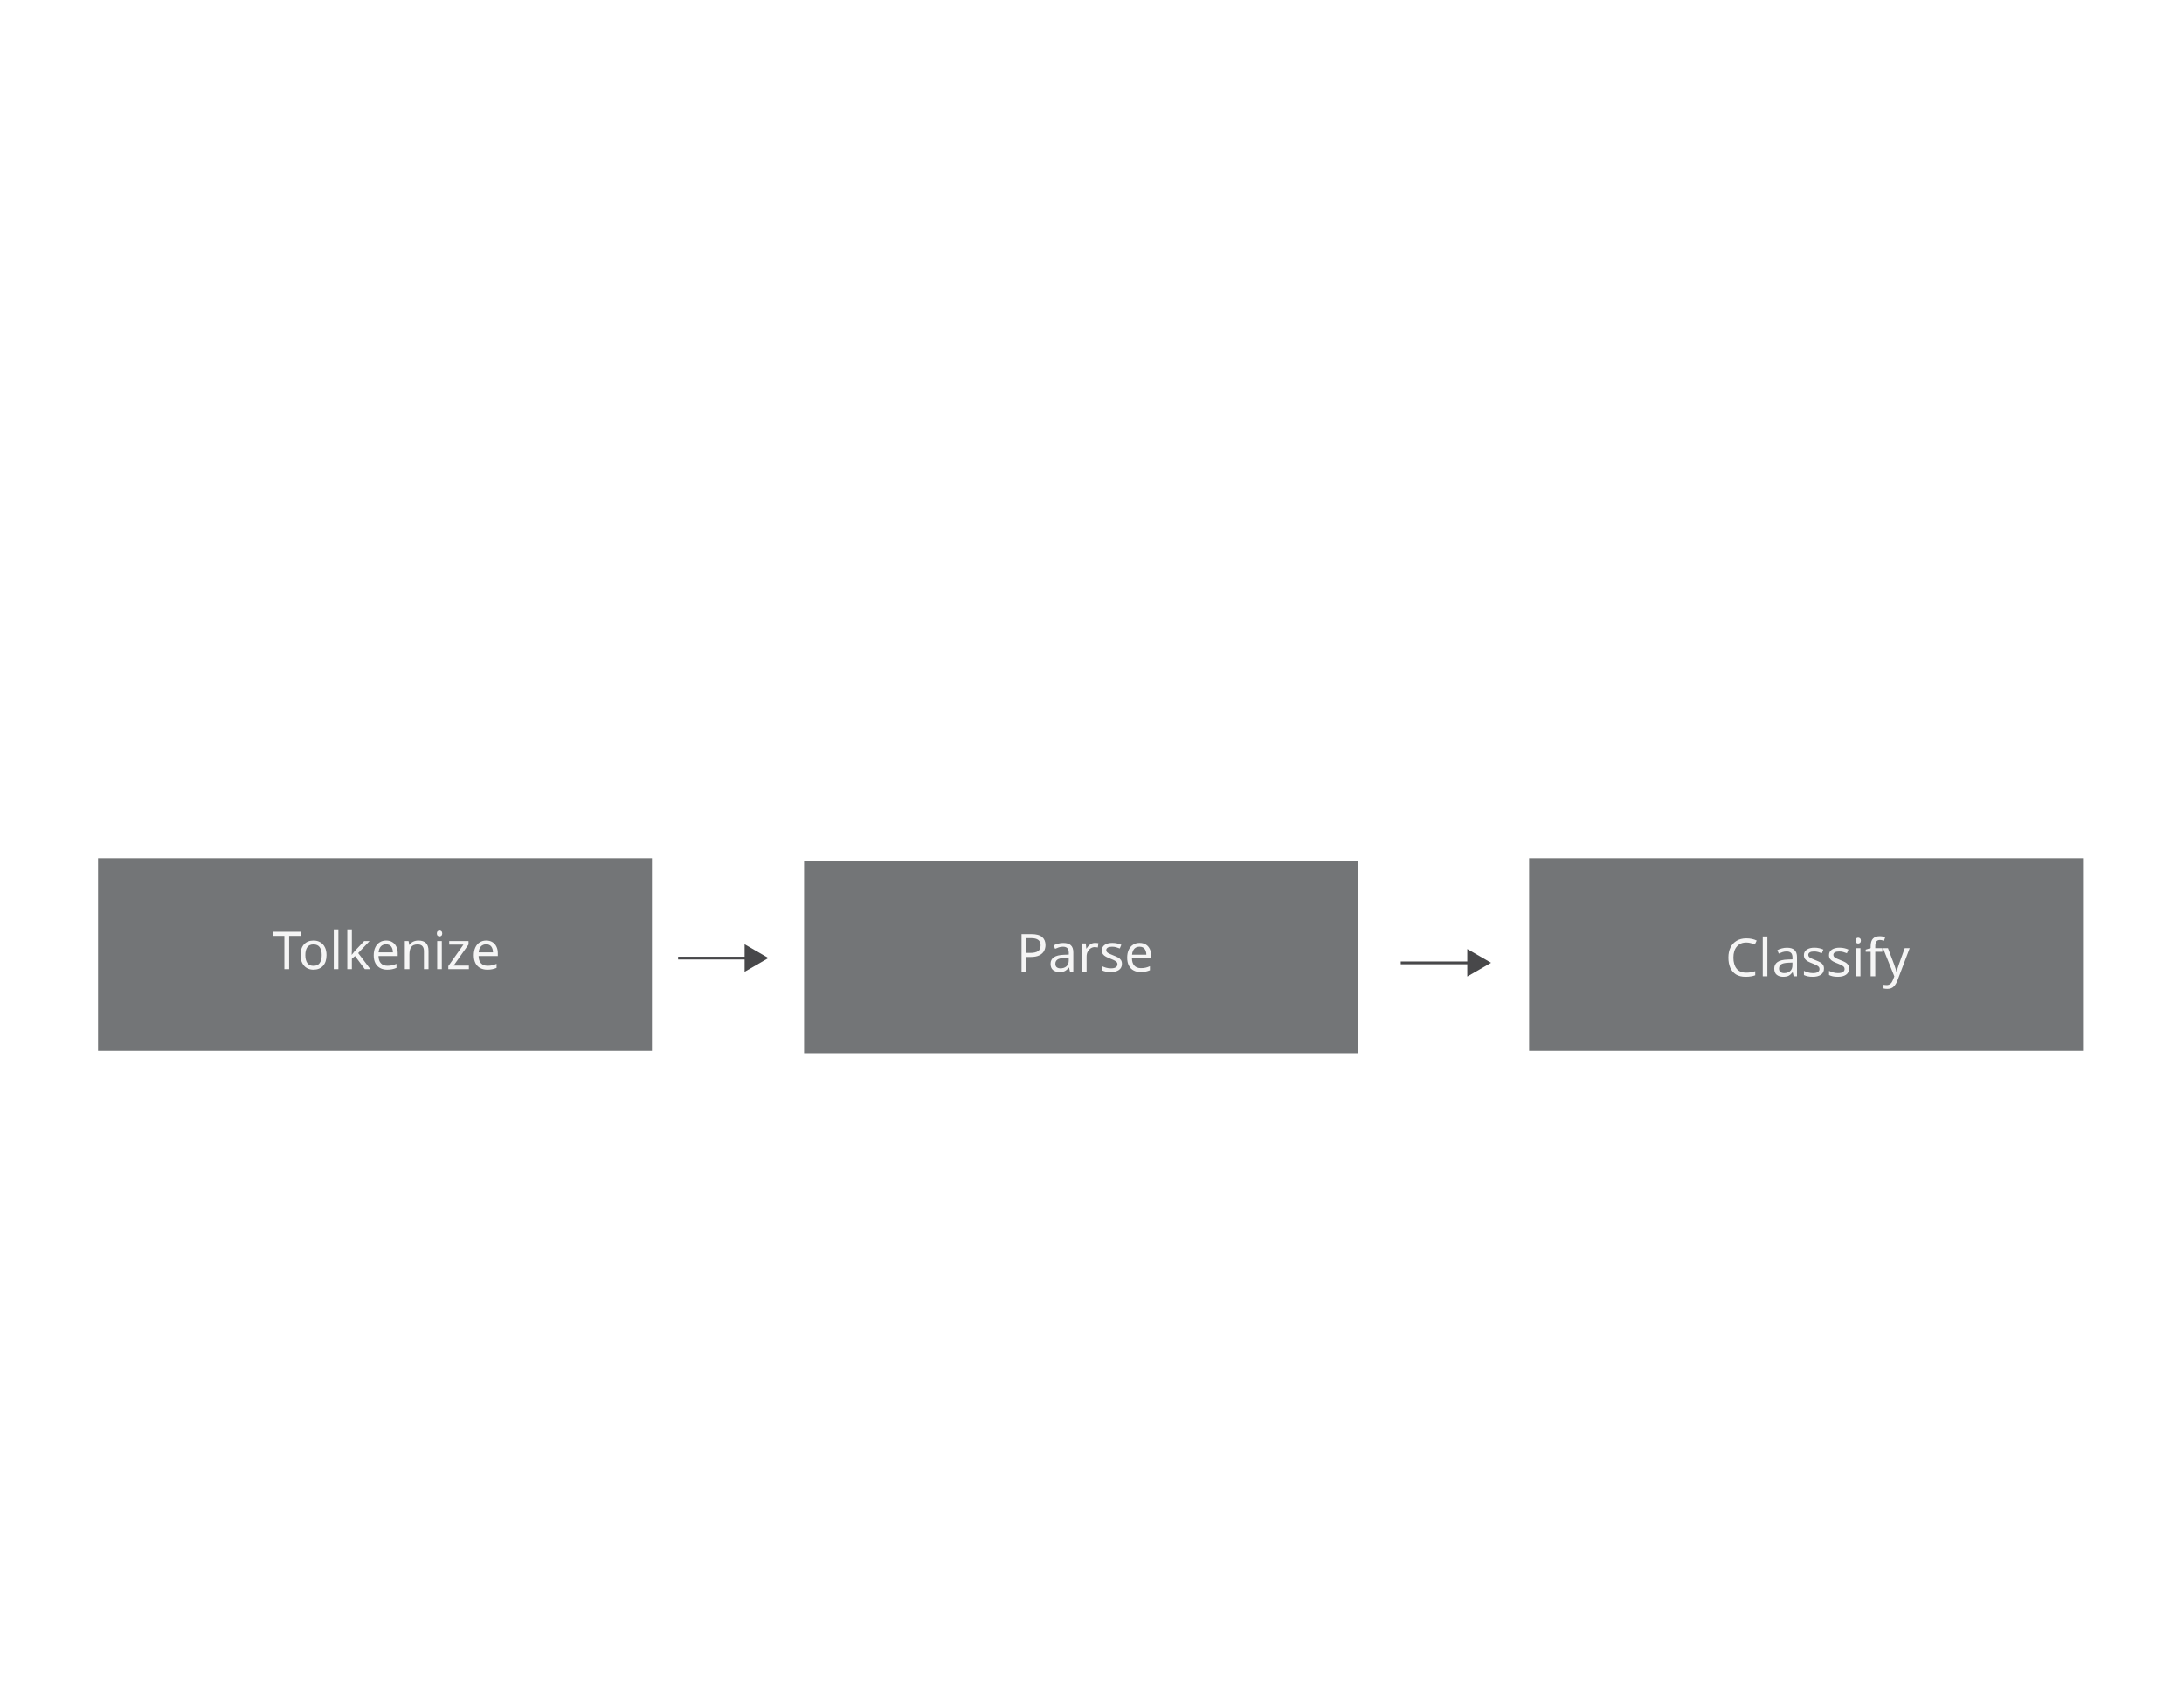
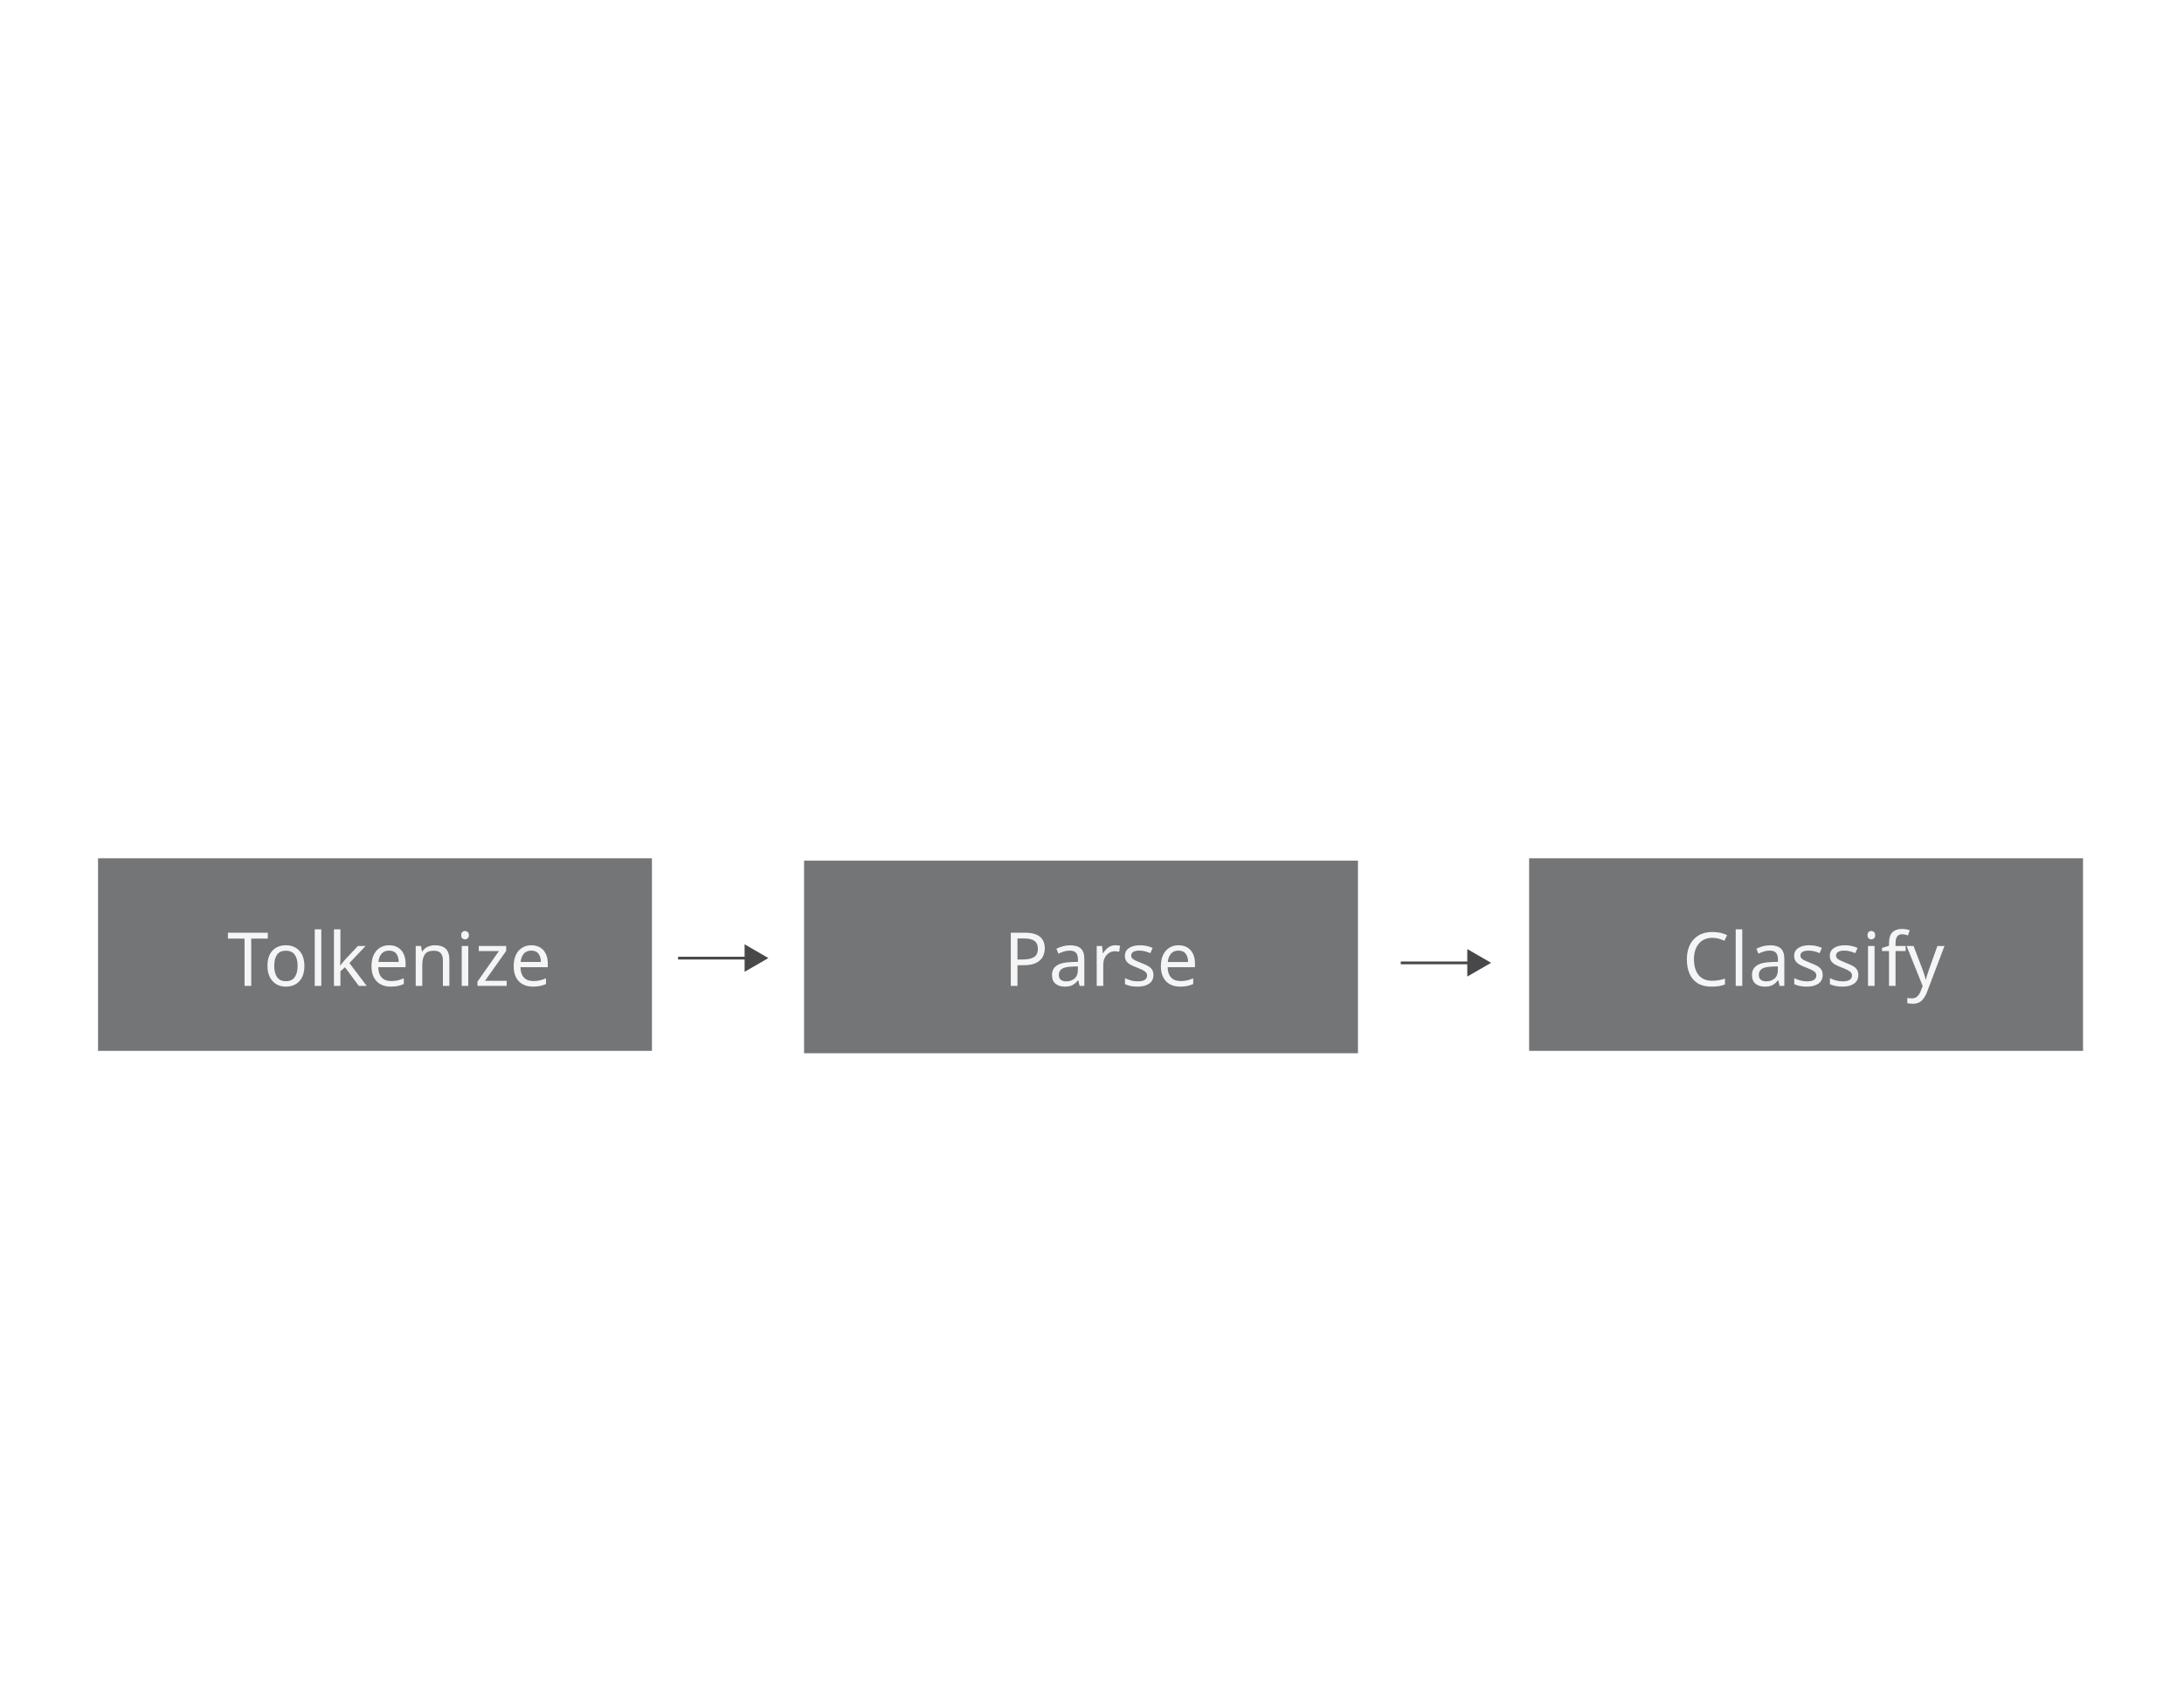
<svg xmlns="http://www.w3.org/2000/svg" version="1.1" id="Layer_1" x="0px" y="0px" width="792px" height="612px" viewBox="0 0 792 612" enable-background="new 0 0 792 612" xml:space="preserve">
  <rect x="291.587" y="312.068" fill="#737577" width="200.862" height="69.828" />
  <rect x="554.518" y="311.207" fill="#737577" width="200.861" height="69.826" />
  <rect x="35.553" y="311.207" fill="#737577" width="200.861" height="69.826" />
  <g>
    <g>
      <line fill="none" stroke="#48484A" stroke-miterlimit="10" x1="245.896" y1="347.413" x2="271.479" y2="347.413" />
      <g>
        <polygon fill="#48484A" points="270.02,352.371 278.655,347.386 270.02,342.399    " />
      </g>
    </g>
  </g>
  <g>
    <g>
      <line fill="none" stroke="#48484A" stroke-miterlimit="10" x1="507.965" y1="349.137" x2="533.549" y2="349.137" />
      <g>
        <polygon fill="#48484A" points="532.09,354.096 540.725,349.109 532.09,344.123    " />
      </g>
    </g>
  </g>
  <g>
    <rect x="39.862" y="337.93" fill="none" width="193.104" height="43.104" />
-     <text transform="matrix(1 0 0 1 98.6997 351.4199)" fill="#F5F5F5" font-family="'MyriadPro-Regular'" font-size="19">Tolkenize</text>
+     <text transform="matrix(1 0 0 1 82.3882 357.4785)" fill="#F5F5F5" font-family="'VDS'" font-size="27">Tolkenize</text>
  </g>
  <g>
-     <rect x="295.034" y="338.793" fill="none" width="189.655" height="37.931" />
-     <text transform="matrix(1 0 0 1 368.6011 352.2822)" fill="#F5F5F5" font-family="'MyriadPro-Regular'" font-size="19">Parse</text>
+     <rect x="301.068" y="337.932" fill="none" width="189.655" height="37.931" />
+     <text transform="matrix(1 0 0 1 363.9287 357.4795)" fill="#F5F5F5" font-family="'VDS'" font-size="27">Parse</text>
  </g>
  <g>
-     <rect x="561.414" y="340.517" fill="none" width="187.068" height="40.517" />
-     <text transform="matrix(1 0 0 1 625.623 354.0059)" fill="#F5F5F5" font-family="'MyriadPro-Regular'" font-size="19">Classify</text>
+     <rect x="560.552" y="337.93" fill="none" width="187.068" height="40.517" />
+     <text transform="matrix(1 0 0 1 610.0762 357.4775)" fill="#F5F5F5" font-family="'VDS'" font-size="27">Classify</text>
  </g>
</svg>
